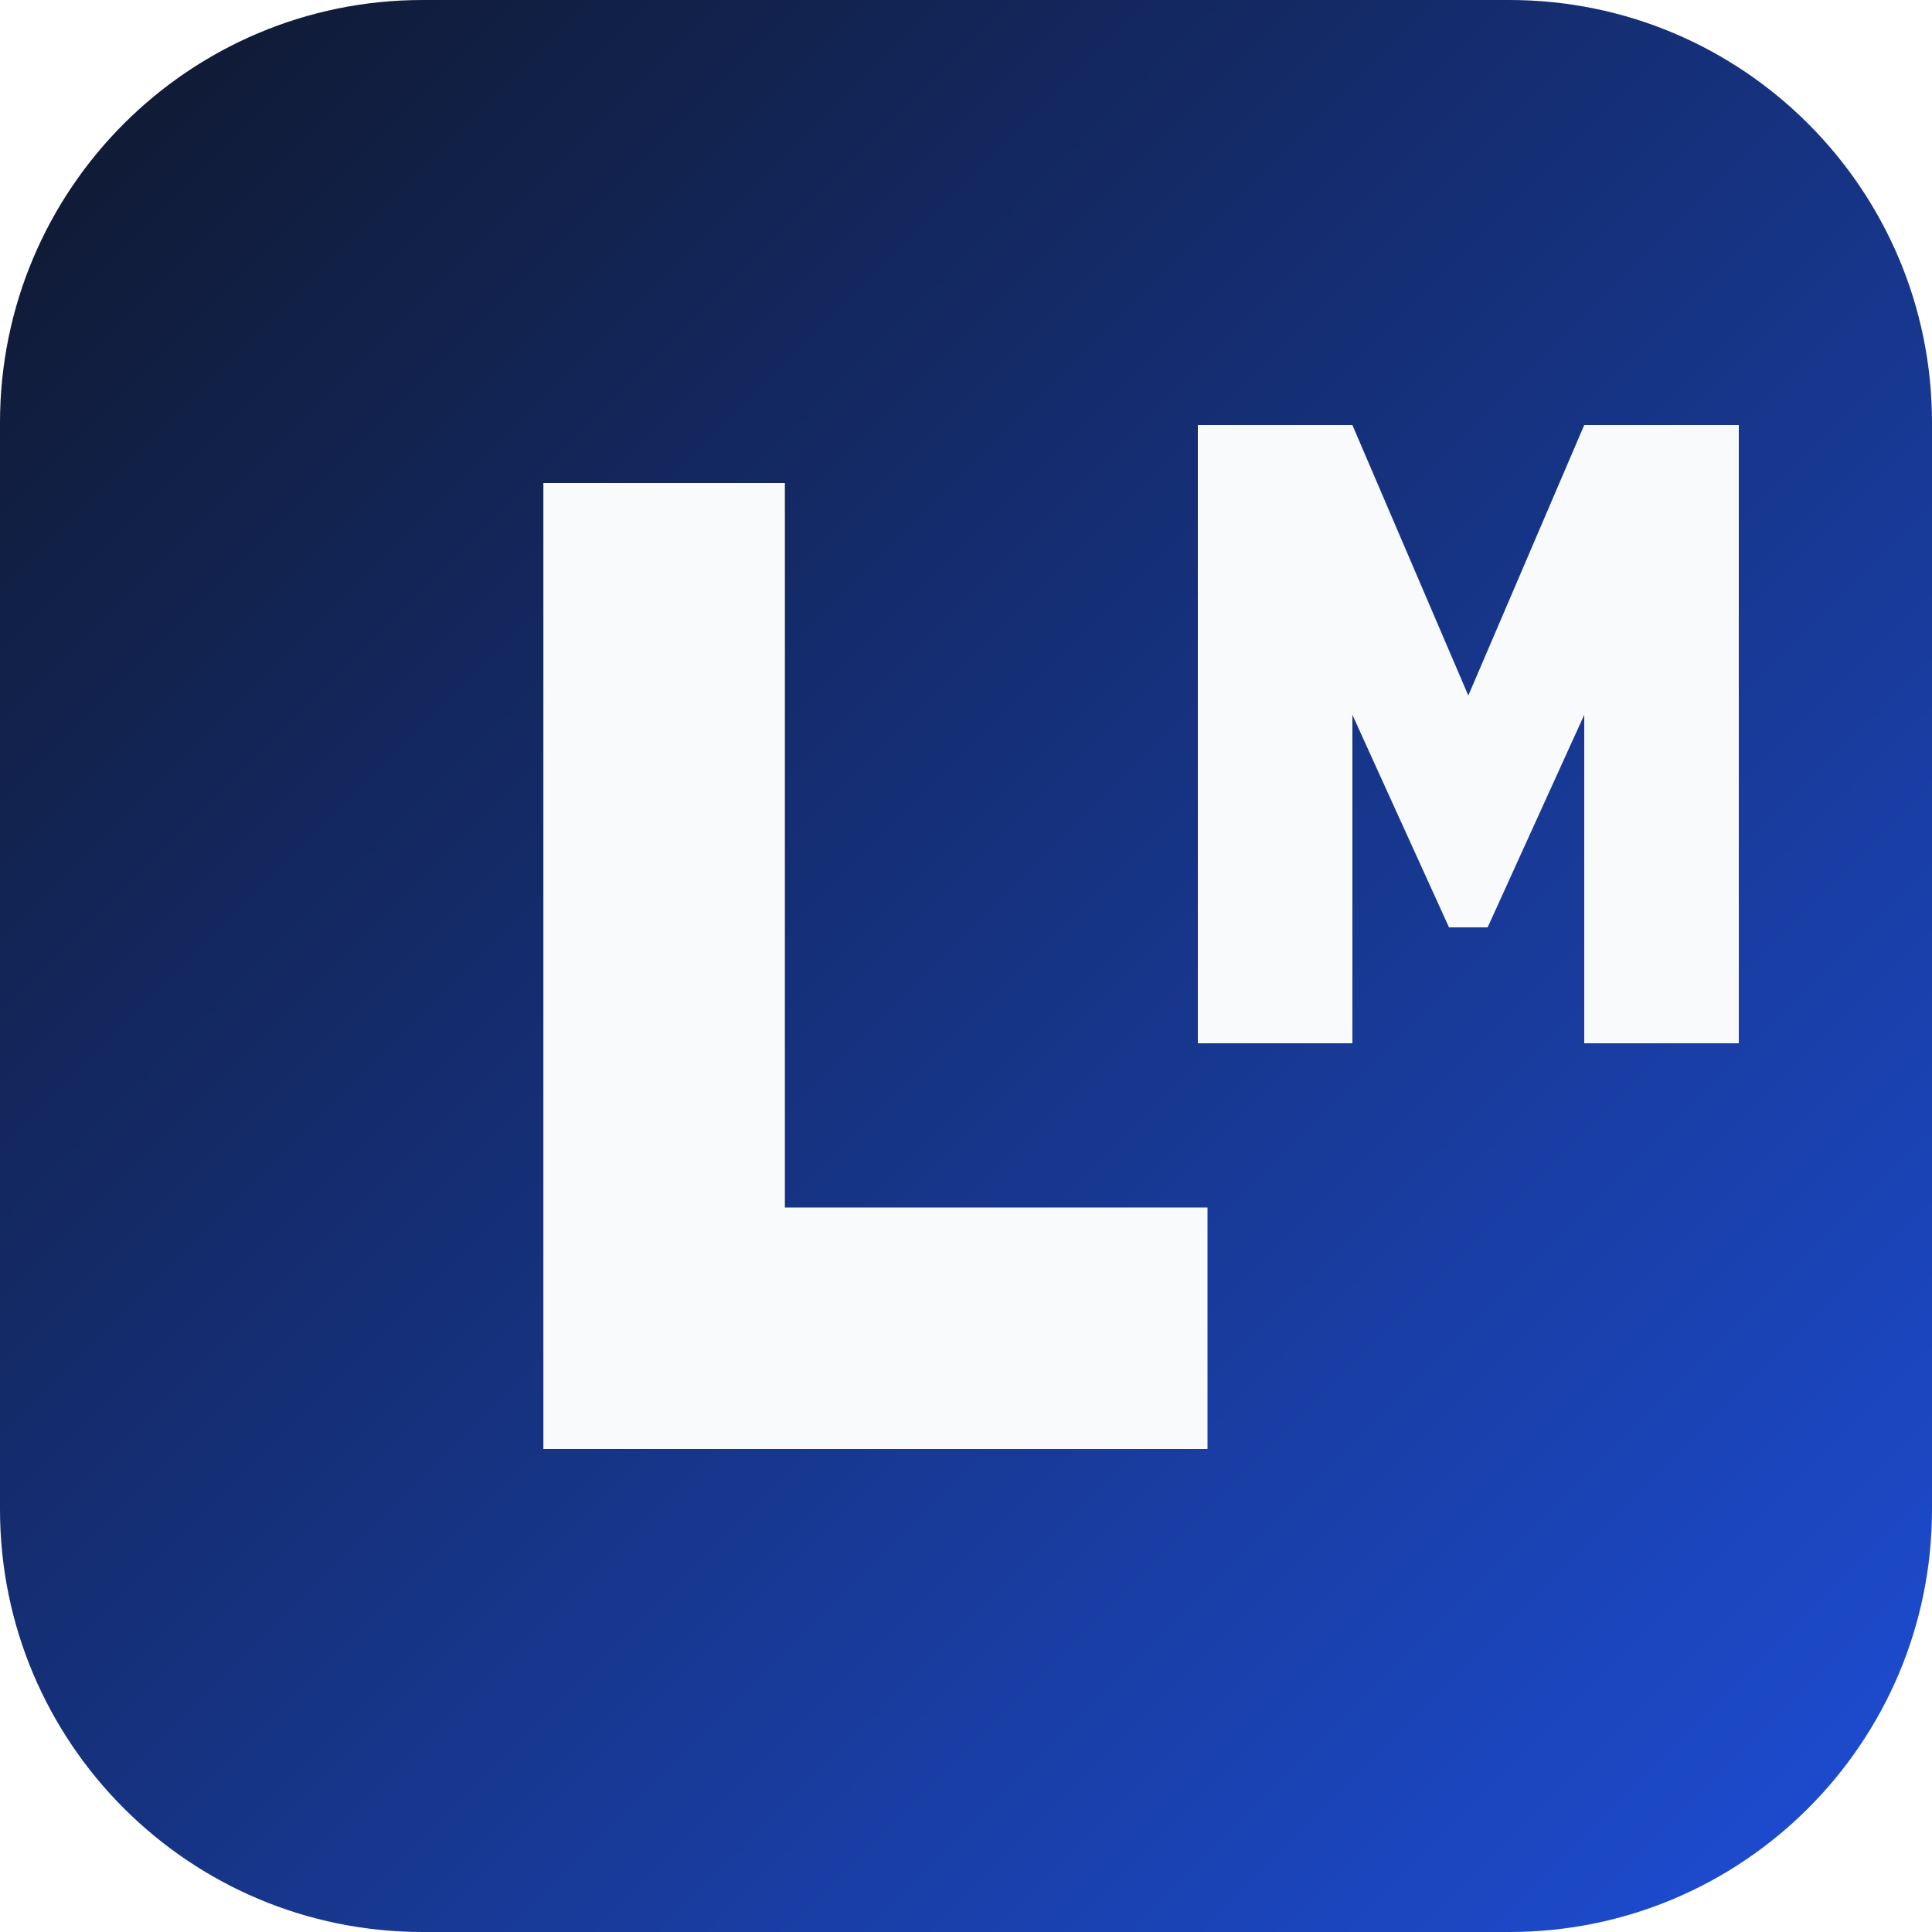
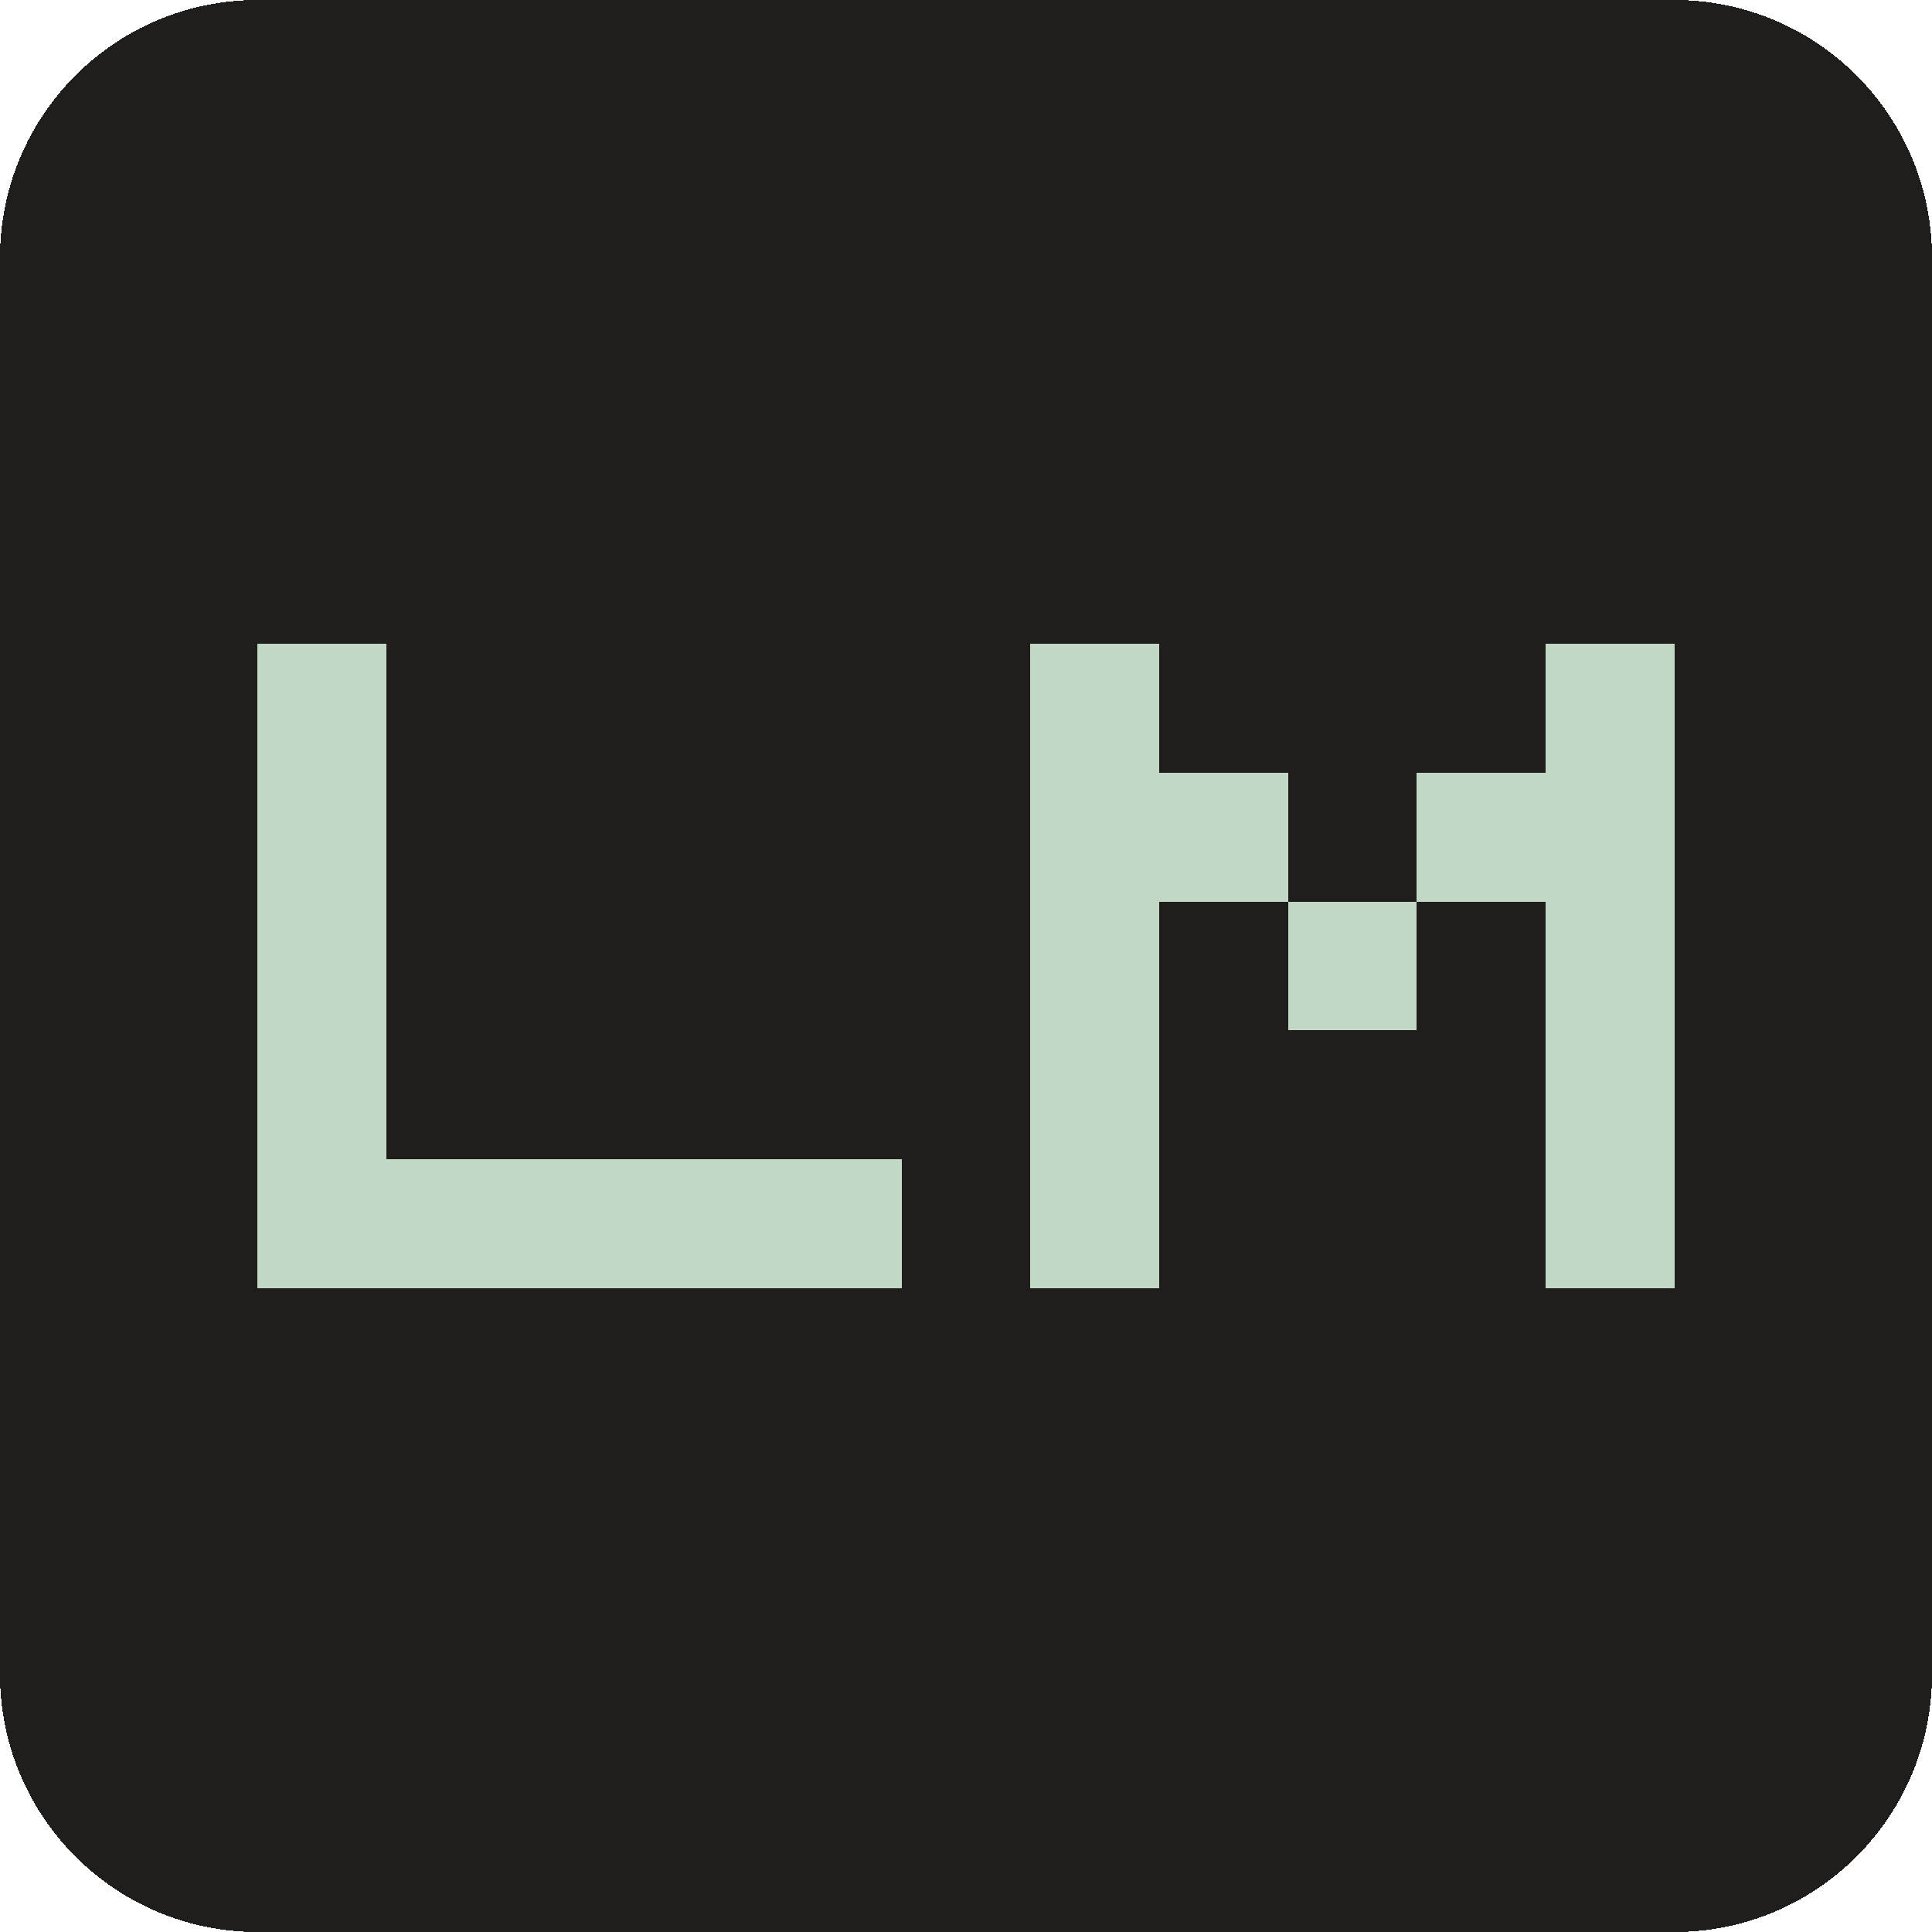
- <svg xmlns="http://www.w3.org/2000/svg" viewBox="0 0 64 64" role="img" aria-label="LM favicon">
-   <defs>
-     <linearGradient id="bg" x1="0" y1="0" x2="1" y2="1">
-       <stop offset="0%" stop-color="#0f172a" />
-       <stop offset="100%" stop-color="#1d4ed8" />
-     </linearGradient>
-   </defs>
-   <rect width="64" height="64" rx="14" fill="url(#bg)" />
-   <path d="M18 16h8v24h14v8H18z" fill="#f8fafc" />
-   <path d="M42 48V16h8l6 14 6-14h8v32h-8V31l-5 11h-2l-5-11v17z" fill="#f8fafc" transform="scale(0.64) translate(20 6)" />
+ <svg xmlns="http://www.w3.org/2000/svg" viewBox="0 0 15 15" shape-rendering="crispEdges">
+   <rect width="15" height="15" rx="2" fill="#201d1d" />
+   <rect x="2" y="5" width="1" height="1" fill="#c2d8c4" />
+   <rect x="2" y="6" width="1" height="1" fill="#c2d8c4" />
+   <rect x="2" y="7" width="1" height="1" fill="#c2d8c4" />
+   <rect x="2" y="8" width="1" height="1" fill="#c2d8c4" />
+   <rect x="2" y="9" width="1" height="1" fill="#c2d8c4" />
+   <rect x="3" y="9" width="1" height="1" fill="#c2d8c4" />
+   <rect x="4" y="9" width="1" height="1" fill="#c2d8c4" />
+   <rect x="5" y="9" width="1" height="1" fill="#c2d8c4" />
+   <rect x="6" y="9" width="1" height="1" fill="#c2d8c4" />
+   <rect x="8" y="5" width="1" height="1" fill="#c2d8c4" />
+   <rect x="12" y="5" width="1" height="1" fill="#c2d8c4" />
+   <rect x="8" y="6" width="1" height="1" fill="#c2d8c4" />
+   <rect x="9" y="6" width="1" height="1" fill="#c2d8c4" />
+   <rect x="11" y="6" width="1" height="1" fill="#c2d8c4" />
+   <rect x="12" y="6" width="1" height="1" fill="#c2d8c4" />
+   <rect x="8" y="7" width="1" height="1" fill="#c2d8c4" />
+   <rect x="10" y="7" width="1" height="1" fill="#c2d8c4" />
+   <rect x="12" y="7" width="1" height="1" fill="#c2d8c4" />
+   <rect x="8" y="8" width="1" height="1" fill="#c2d8c4" />
+   <rect x="12" y="8" width="1" height="1" fill="#c2d8c4" />
+   <rect x="8" y="9" width="1" height="1" fill="#c2d8c4" />
+   <rect x="12" y="9" width="1" height="1" fill="#c2d8c4" />
</svg>
